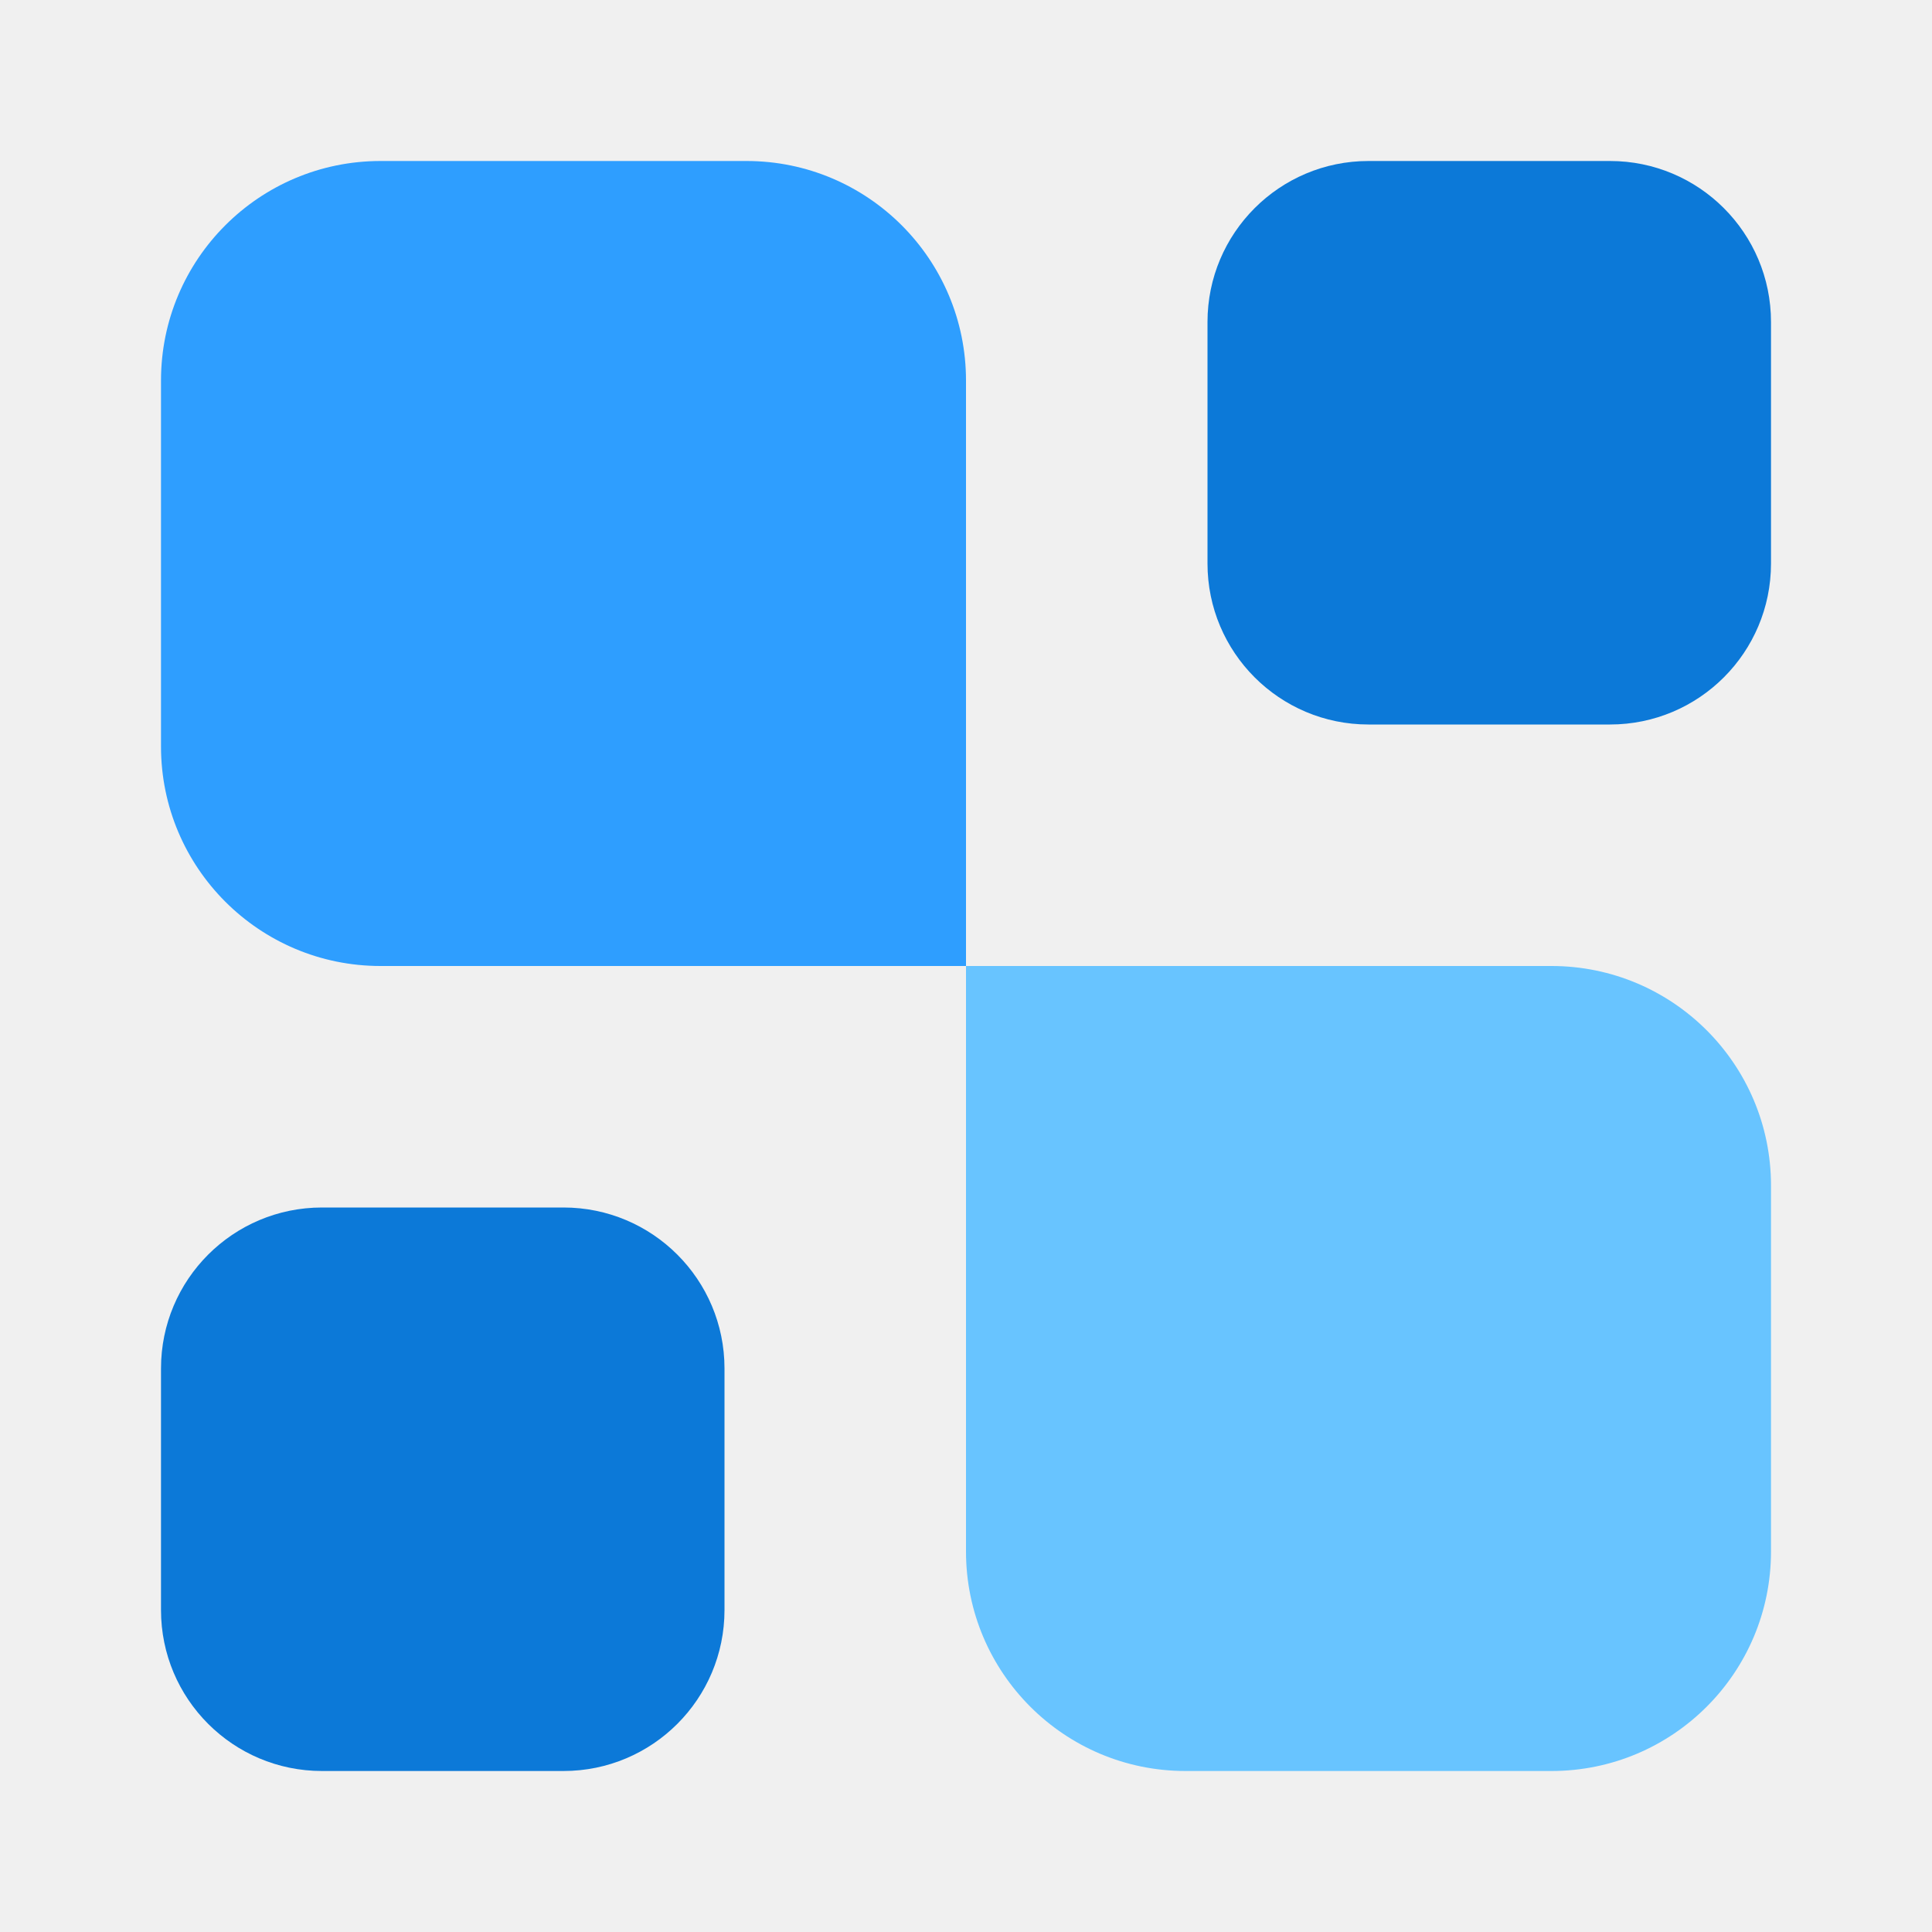
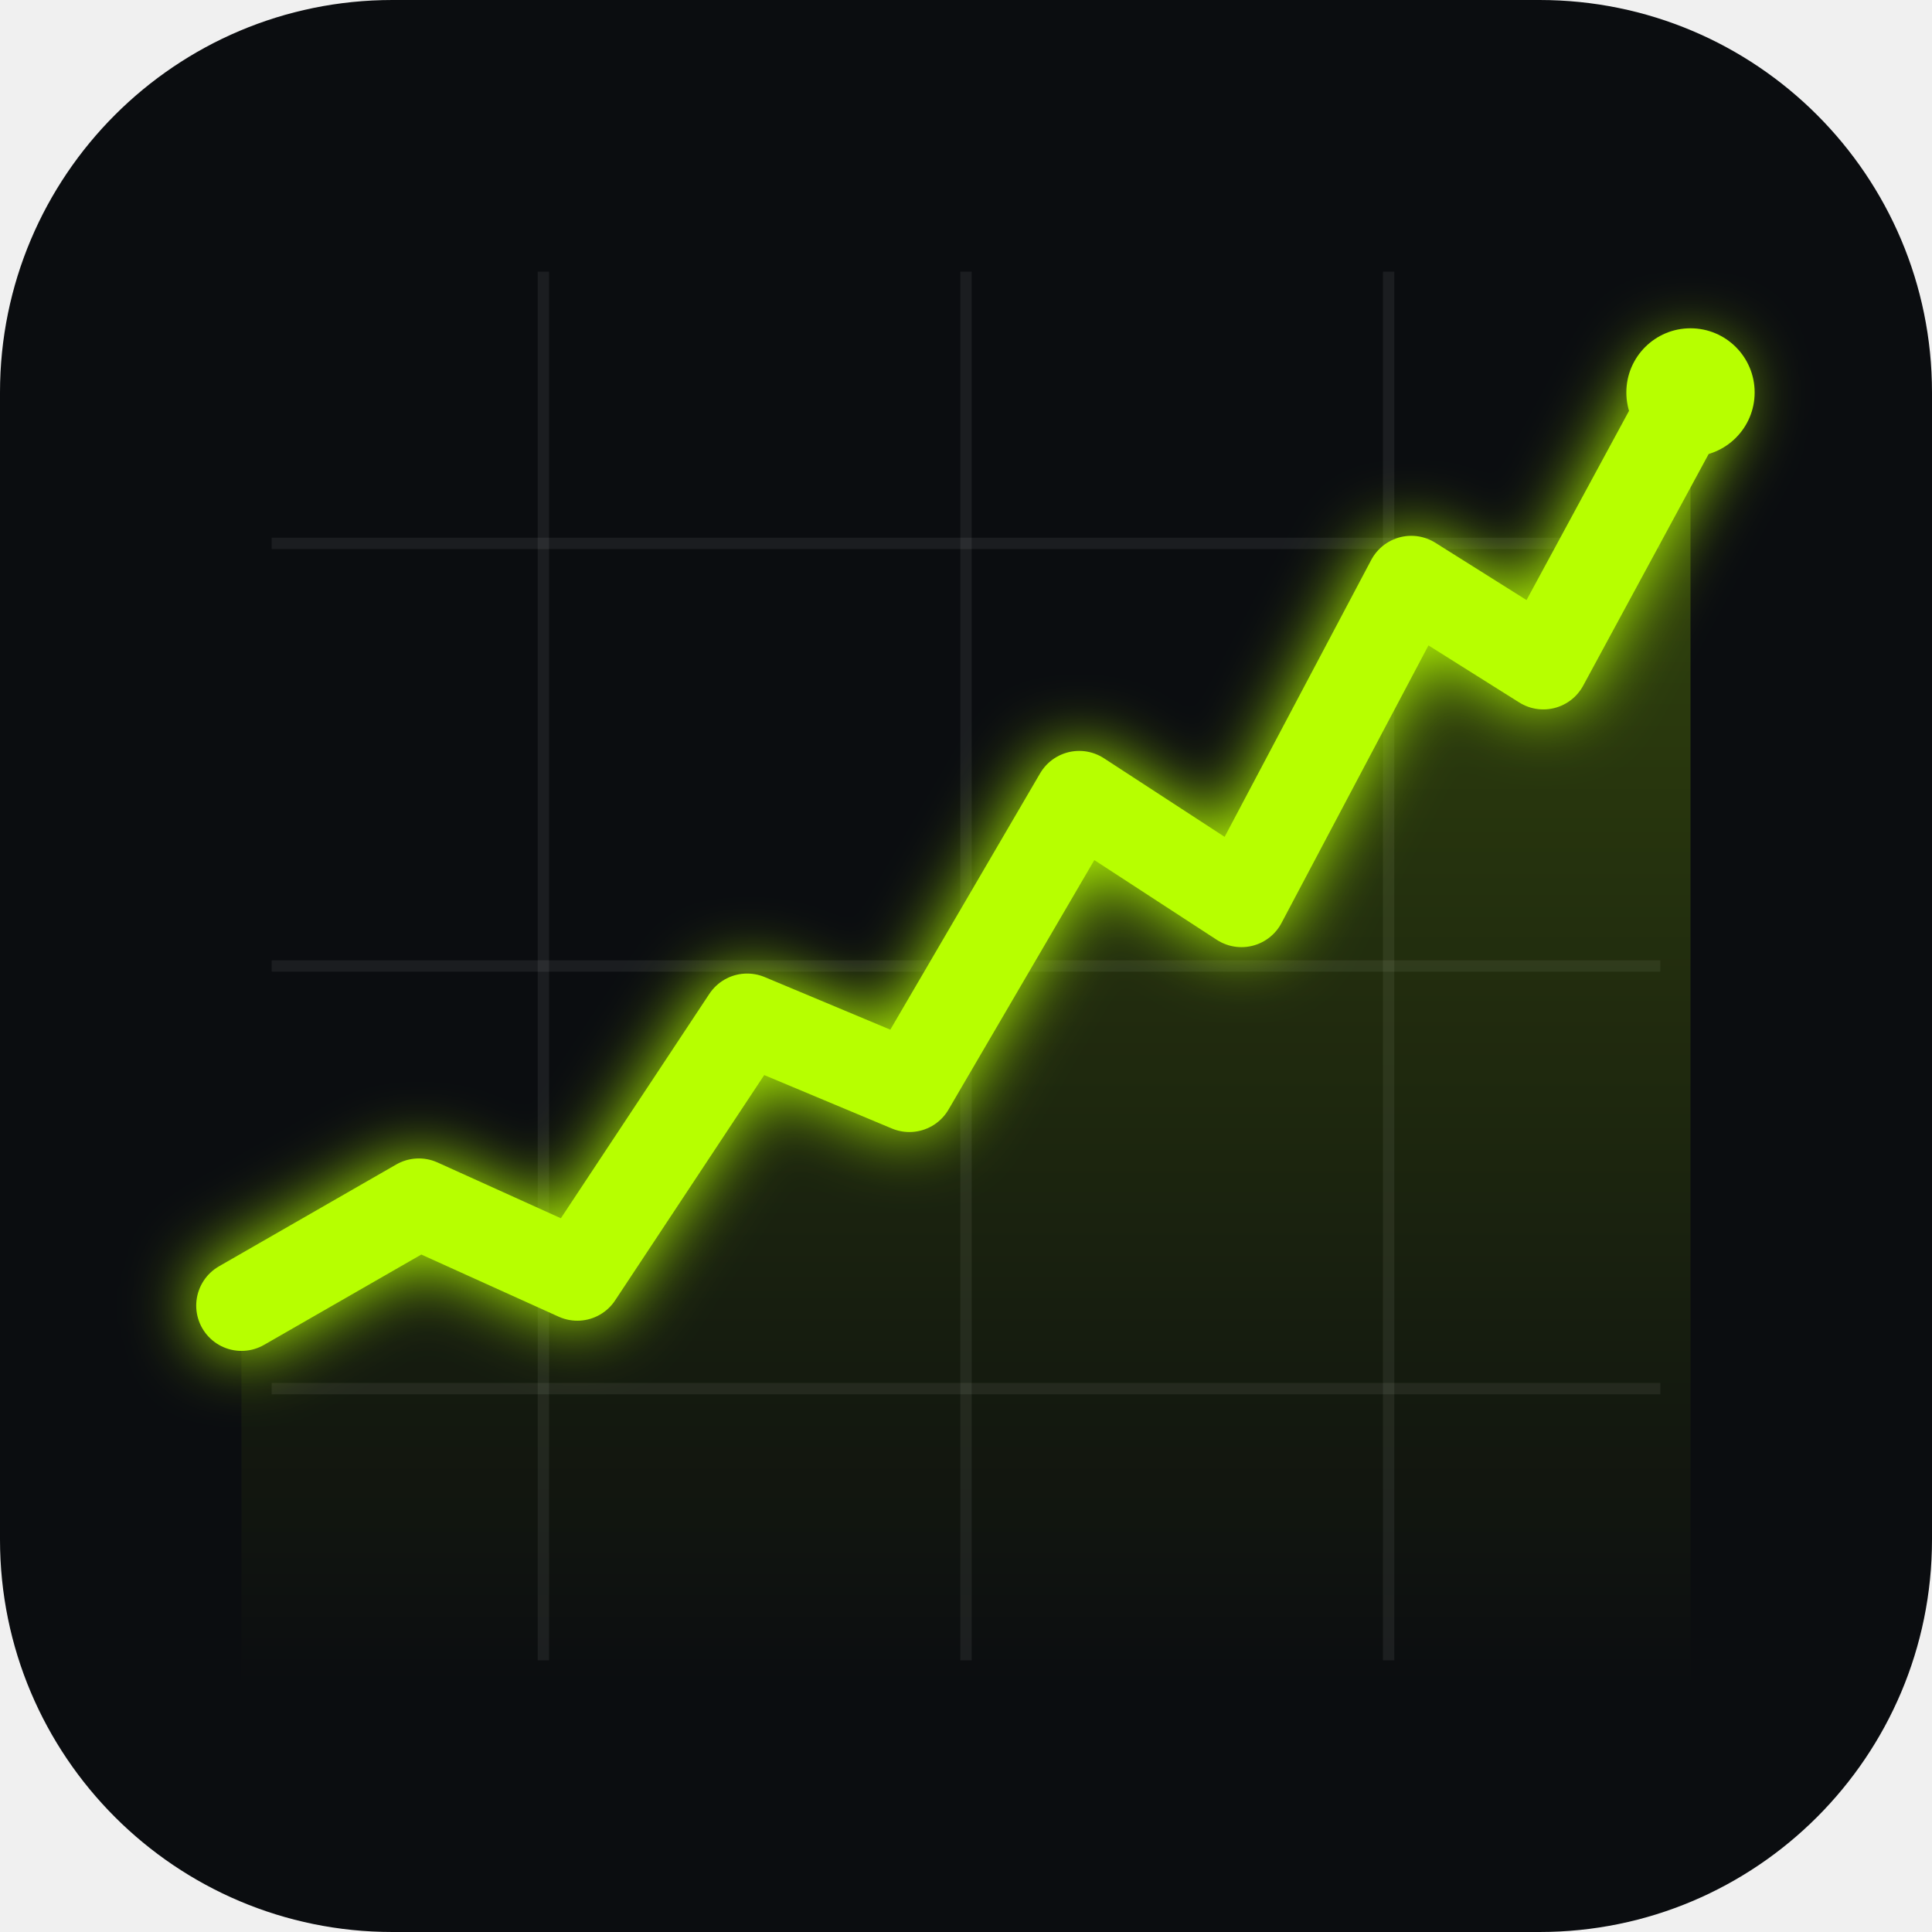
- <svg xmlns="http://www.w3.org/2000/svg" width="24" height="24" viewBox="0 0 24 24" fill="none">
-   <path d="M22 19.273C22 20.779 20.779 22 19.273 22H14.727C13.221 22 12 20.779 12 19.273V12H19.273C20.779 12 22 13.221 22 14.727V19.273Z" fill="#68C4FF" />
-   <path d="M20 2C21.105 2 22 2.895 22 4V7C22 8.105 21.105 9 20 9H17C15.895 9 15 8.105 15 7V4C15 2.895 15.895 2 17 2H20Z" fill="#0C79D8" />
-   <path d="M7 15C8.105 15 9 15.895 9 17V20C9 21.105 8.105 22 7 22H4C2.895 22 2 21.105 2 20V17C2 15.895 2.895 15 4 15H7Z" fill="#0C79D8" />
-   <path d="M12 12H4.727C3.221 12 2 10.779 2 9.273V4.727C2 3.221 3.221 2 4.727 2H9.273C10.779 2 12 3.221 12 4.727V12Z" fill="#2E9EFF" />
+ <svg xmlns="http://www.w3.org/2000/svg" viewBox="0 0 512 512" role="img" aria-label="Ticker time-series chart">
+   <defs>
+     <linearGradient id="area" x1="0" y1="0" x2="0" y2="1">
+       <stop offset="0" stop-color="#b7ff00" stop-opacity=".24" />
+       <stop offset="1" stop-color="#b7ff00" stop-opacity="0" />
+     </linearGradient>
+     <filter id="glow" x="-30%" y="-30%" width="160%" height="160%">
+       <feGaussianBlur stdDeviation="9" result="blur" />
+       <feMerge>
+         <feMergeNode in="blur" />
+         <feMergeNode in="SourceGraphic" />
+       </feMerge>
+     </filter>
+   </defs>
+   <rect width="512" height="512" rx="104" fill="#0b0d10" />
+   <g stroke="#ffffff" stroke-opacity=".07" stroke-width="3">
+     <path d="M72 144H440M72 256H440M72 368H440" />
+     <path d="M144 72V440M256 72V440M368 72V440" />
+   </g>
+   <path d="M64 395L64 346 111 319 153 338 198 270 241 288 286 211 329 239 374 154 409 176 448 104 448 448 64 448Z" fill="url(#area)" />
+   <path d="M64 346 111 319 153 338 198 270 241 288 286 211 329 239 374 154 409 176 448 104" fill="none" stroke="#b7ff00" stroke-width="24" stroke-linecap="round" stroke-linejoin="round" filter="url(#glow)" />
+   <circle cx="448" cy="104" r="17" fill="#b7ff00" />
</svg>
